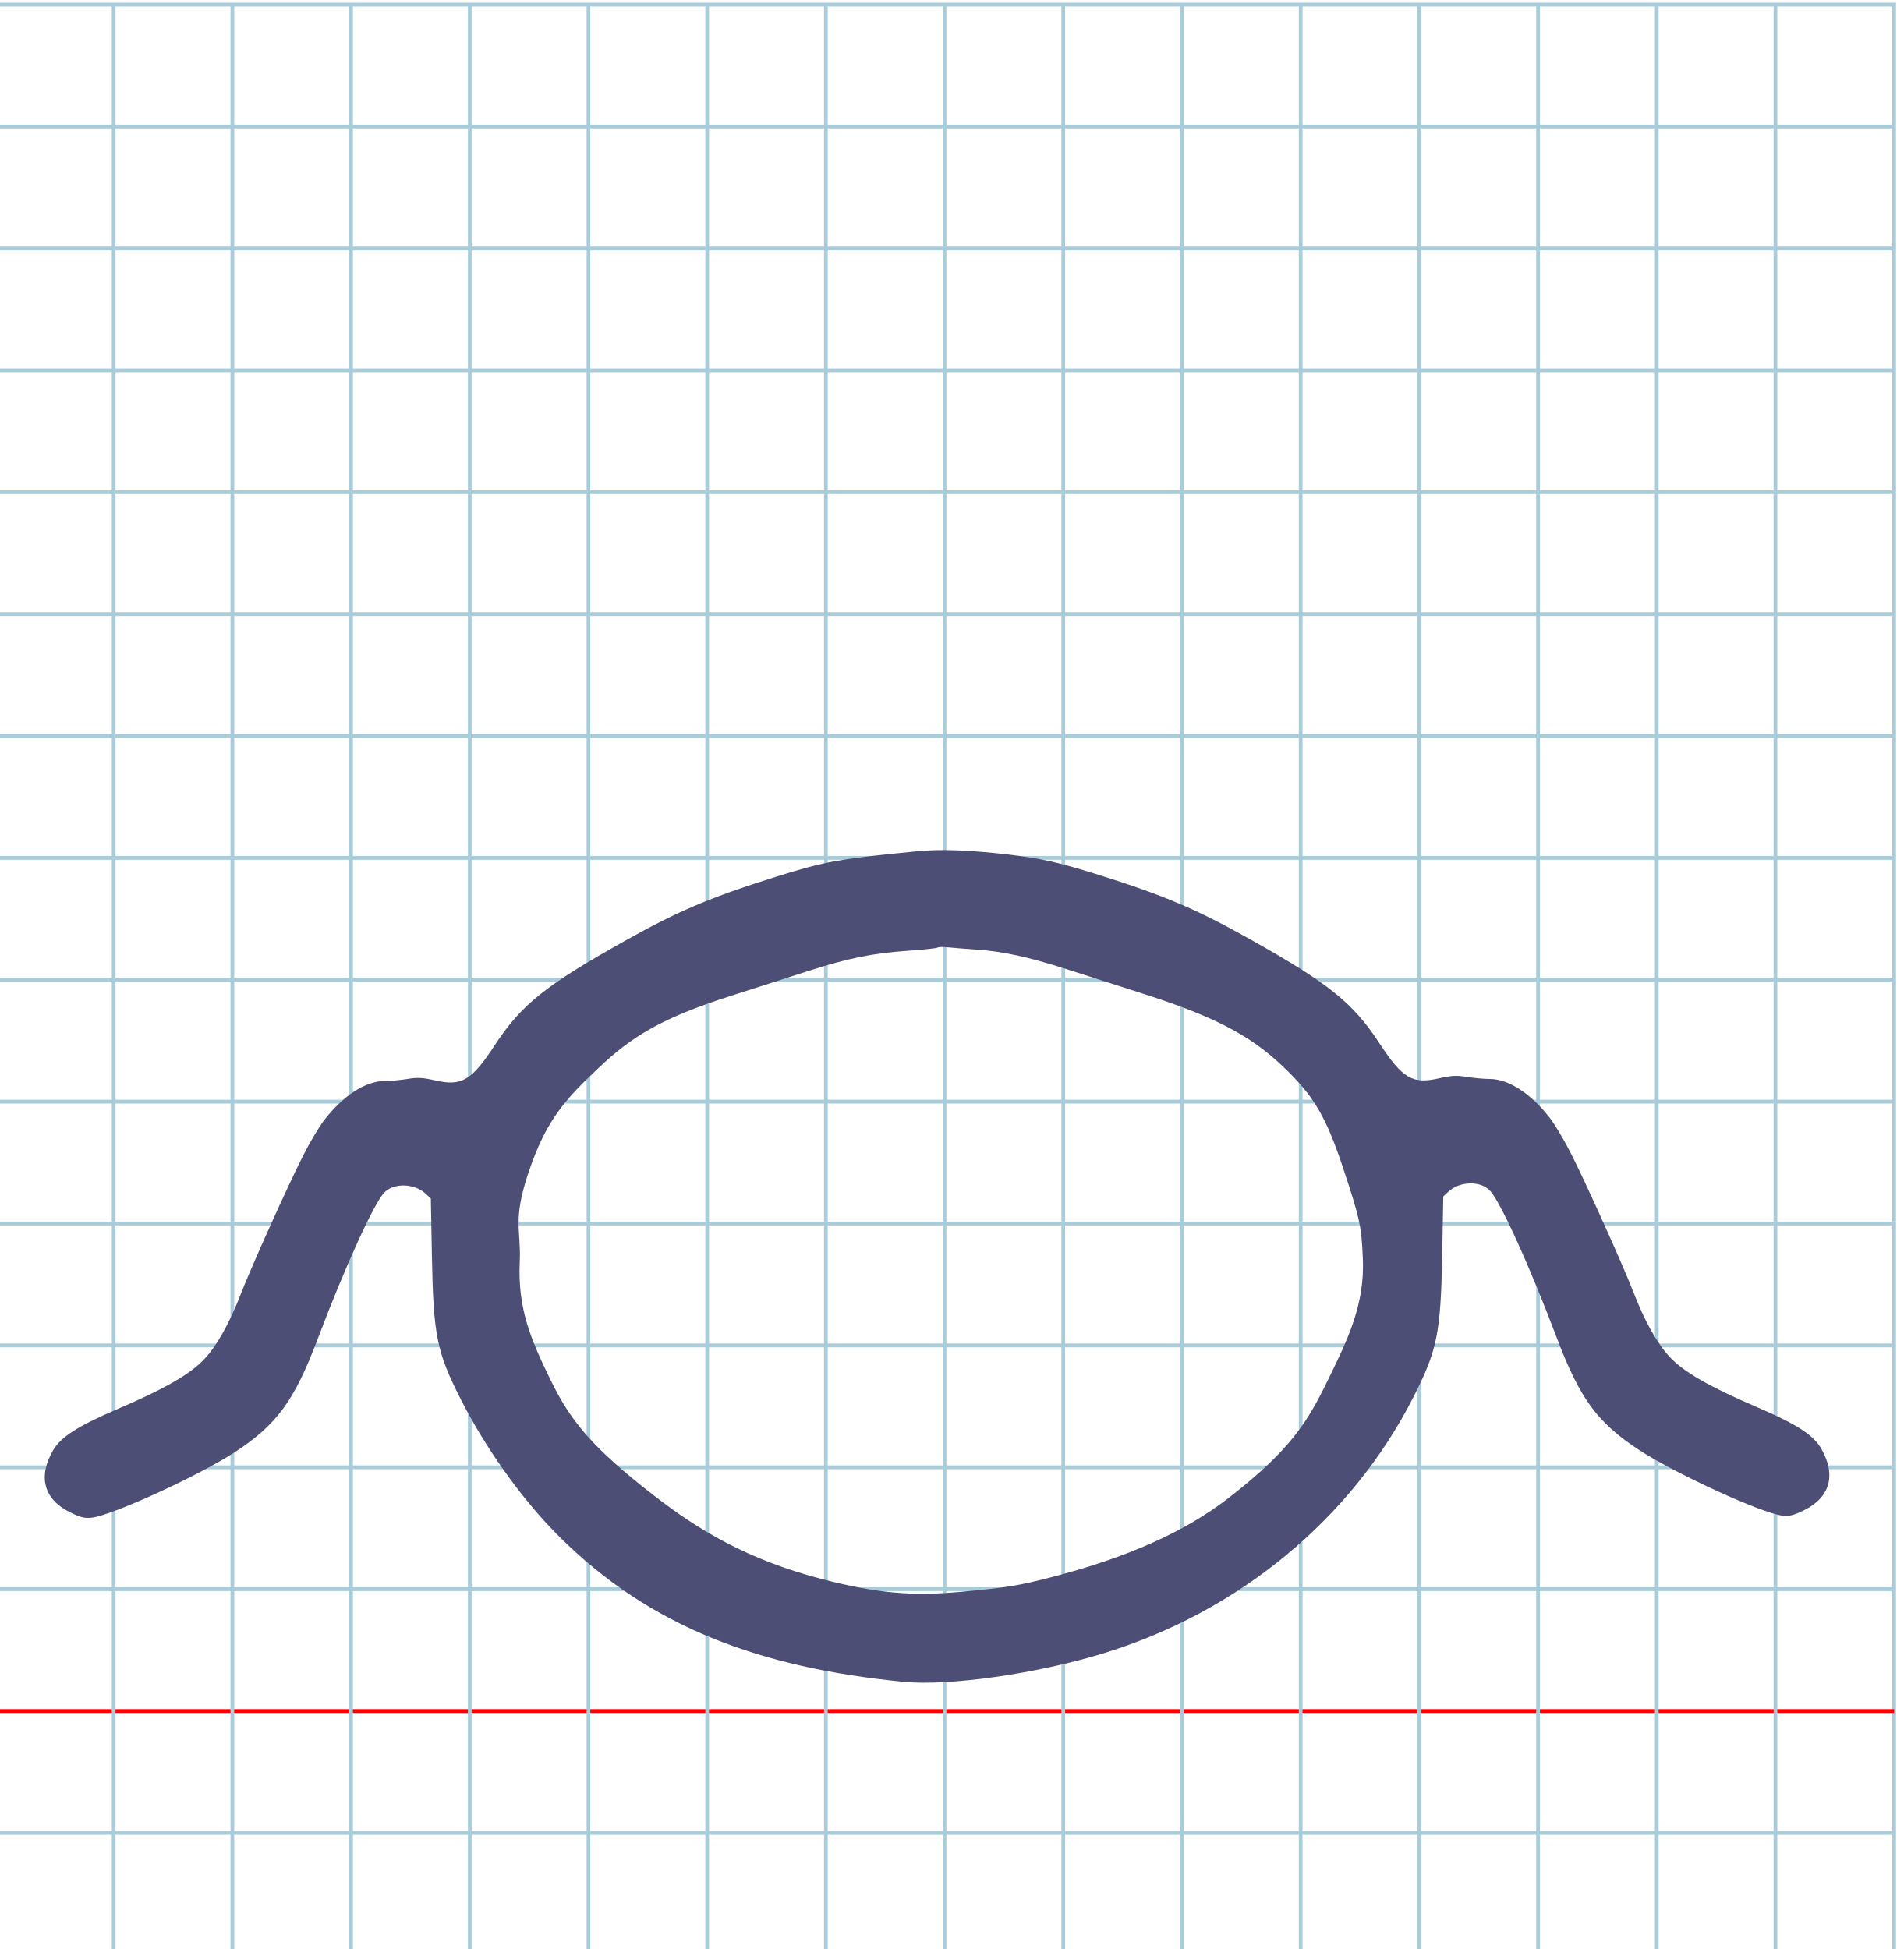
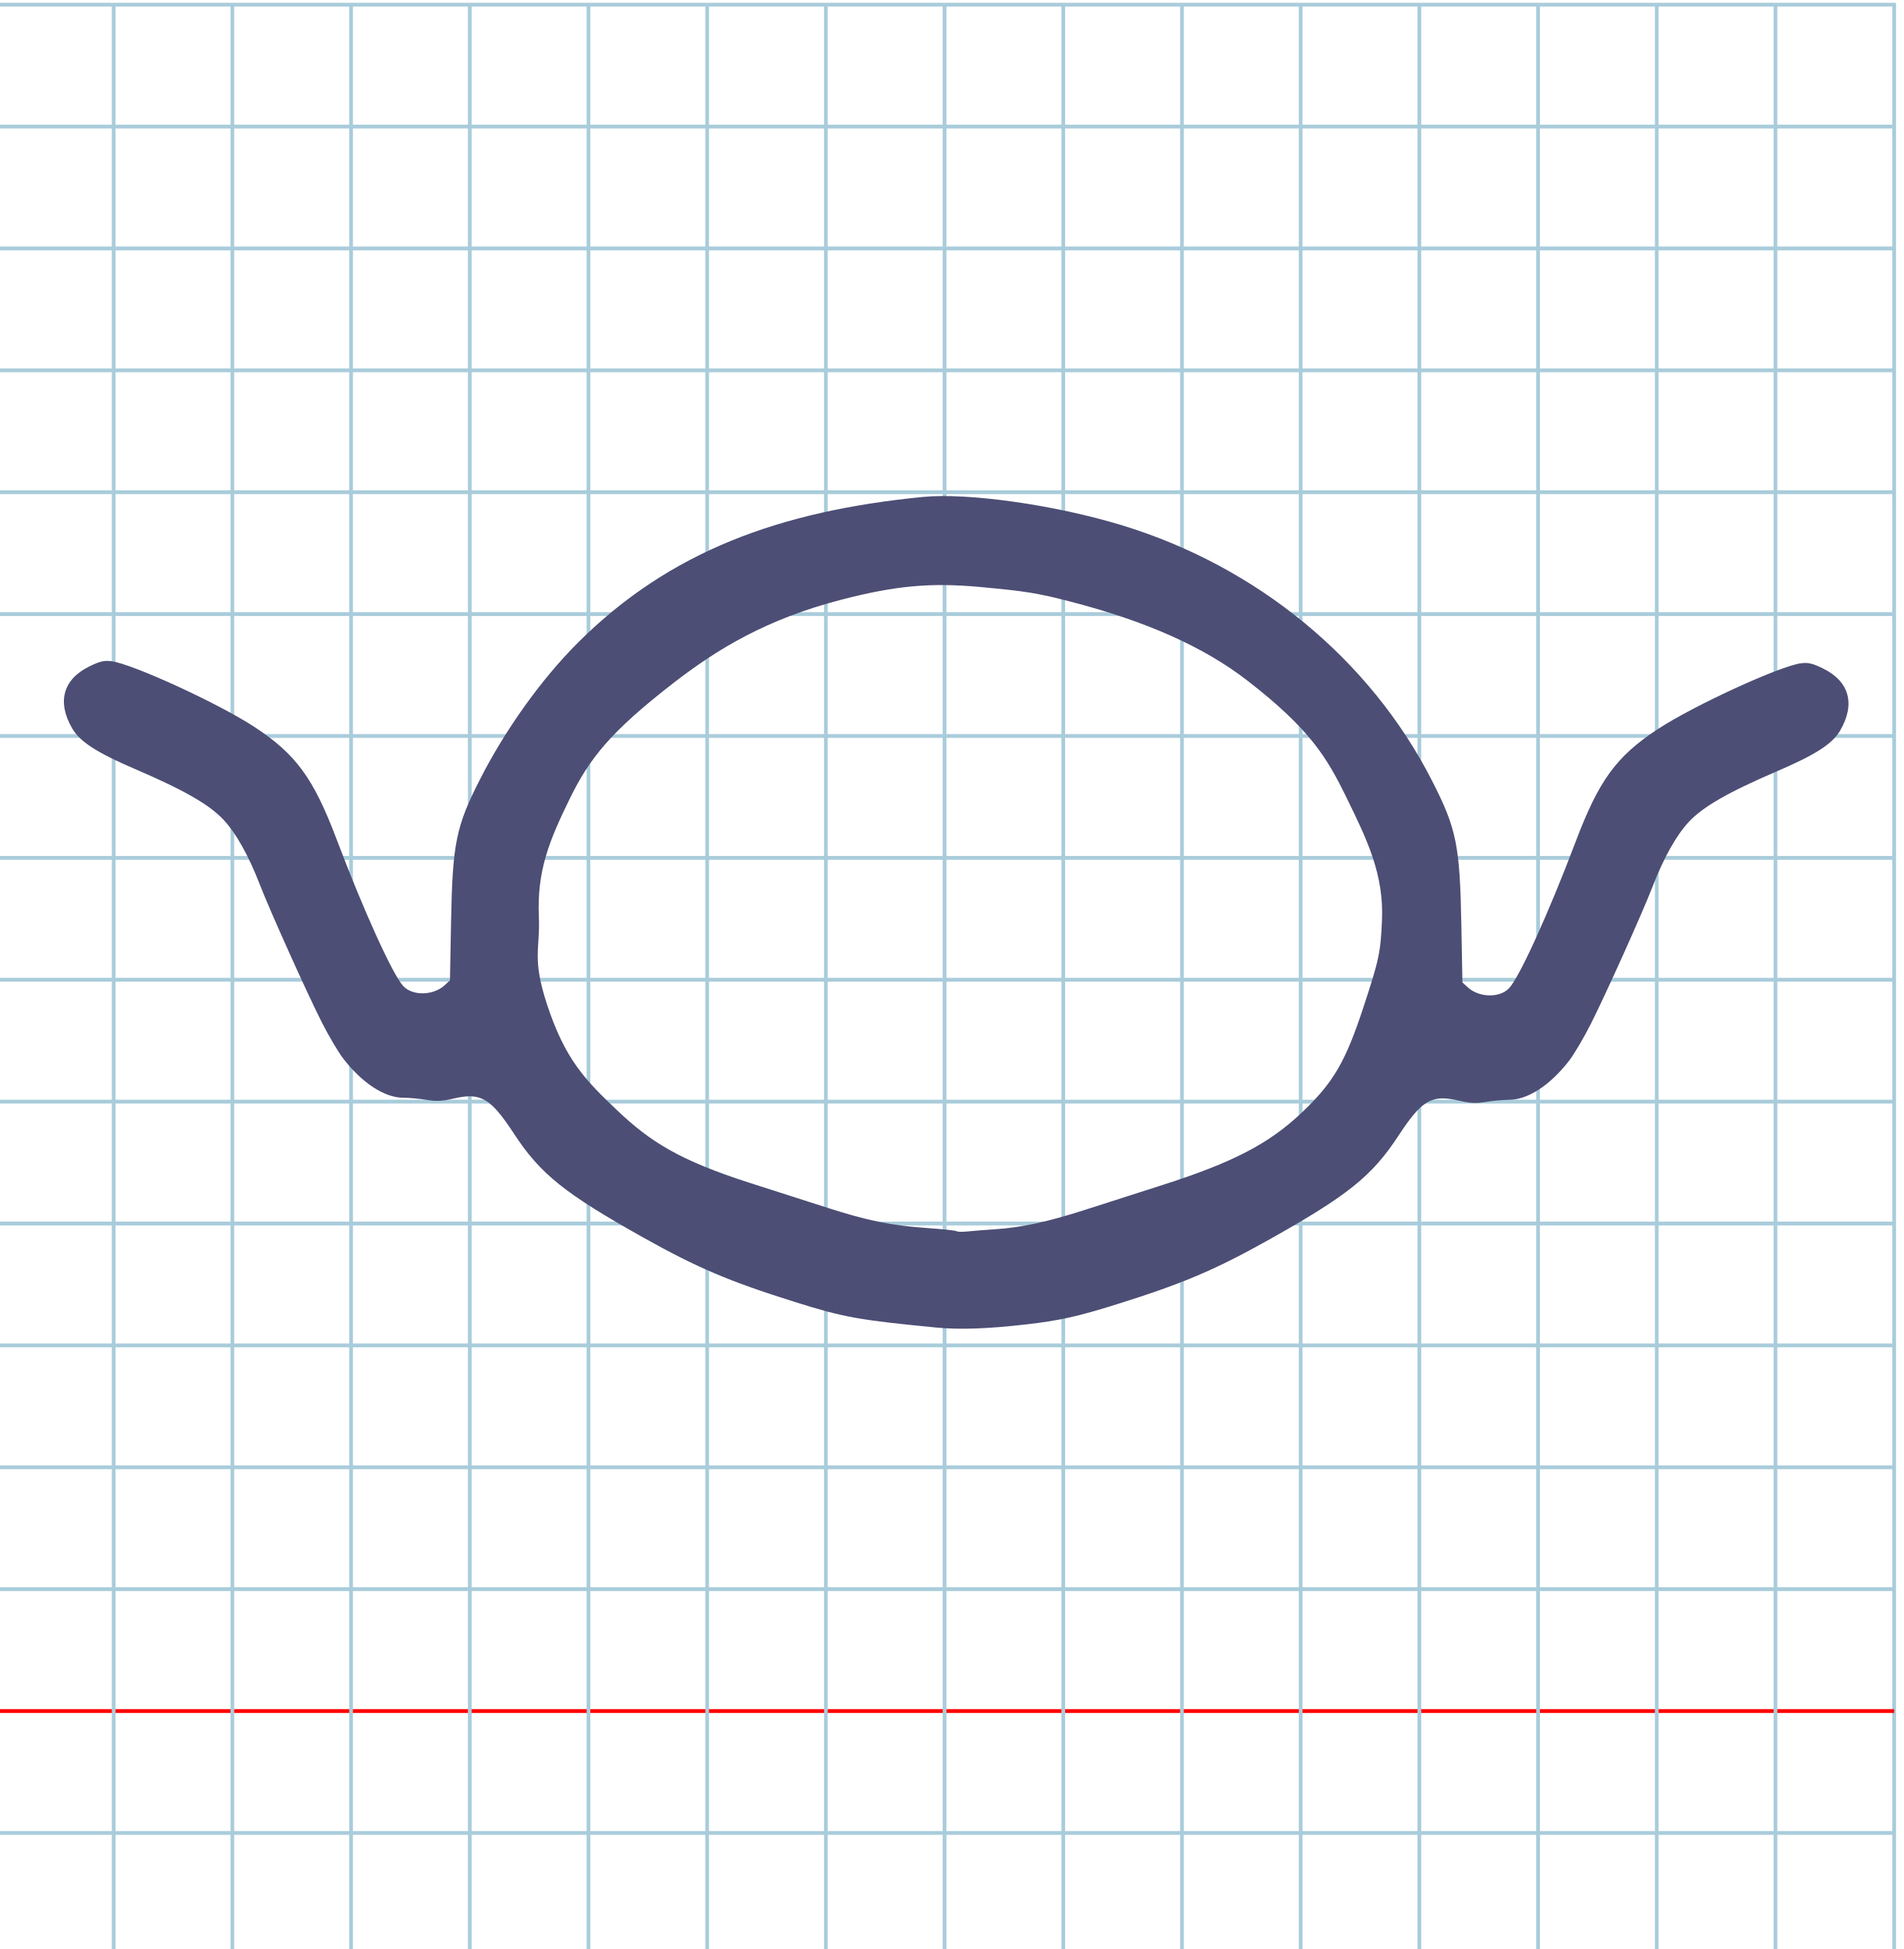
<svg xmlns="http://www.w3.org/2000/svg" version="1.1" id="Layer_1" x="0px" y="0px" width="1000" height="1024" viewBox="0 0 1000 1024" enable-background="new 0 0 512 512" xml:space="preserve">
  <defs id="defs70" />
  <g id="Grid" transform="matrix(1.948664,0,0,2.001181,-2.642558,2.455796)">
    <rect x="0" stroke-miterlimit="10" width="512" height="512" id="rect4" y="0" style="fill:none;stroke:#a9ccdb;stroke-miterlimit:10" />
    <line stroke-miterlimit="10" x1="0" y1="32" x2="512" y2="32" id="line6" style="fill:none;stroke:#a9ccdb;stroke-miterlimit:10" />
    <line stroke-miterlimit="10" x1="0" y1="64" x2="512" y2="64" id="line8" style="fill:none;stroke:#a9ccdb;stroke-miterlimit:10" />
    <line stroke-miterlimit="10" x1="0" y1="96" x2="512" y2="96" id="line10" style="fill:none;stroke:#a9ccdb;stroke-miterlimit:10" />
    <line stroke-miterlimit="10" x1="0" y1="128" x2="512" y2="128" id="line12" style="fill:none;stroke:#a9ccdb;stroke-miterlimit:10" />
    <line stroke-miterlimit="10" x1="0" y1="160" x2="512" y2="160" id="line14" style="fill:none;stroke:#a9ccdb;stroke-miterlimit:10" />
    <line stroke-miterlimit="10" x1="0" y1="192" x2="512" y2="192" id="line16" style="fill:none;stroke:#a9ccdb;stroke-miterlimit:10" />
    <line stroke-miterlimit="10" x1="0" y1="224" x2="512" y2="224" id="line18" style="fill:none;stroke:#a9ccdb;stroke-miterlimit:10" />
    <line stroke-miterlimit="10" x1="0" y1="256" x2="512" y2="256" id="line20" style="fill:none;stroke:#a9ccdb;stroke-miterlimit:10" />
    <line stroke-miterlimit="10" x1="0" y1="288" x2="512" y2="288" id="line22" style="fill:none;stroke:#a9ccdb;stroke-miterlimit:10" />
    <line stroke-miterlimit="10" x1="0" y1="320" x2="512" y2="320" id="line24" style="fill:none;stroke:#a9ccdb;stroke-miterlimit:10" />
    <line stroke-miterlimit="10" x1="0" y1="352" x2="512" y2="352" id="line26" style="fill:none;stroke:#a9ccdb;stroke-miterlimit:10" />
    <line stroke-miterlimit="10" x1="0" y1="384" x2="512" y2="384" id="line28" style="fill:none;stroke:#a9ccdb;stroke-miterlimit:10" />
    <line stroke-miterlimit="10" x1="0" y1="416" x2="512" y2="416" id="line30" style="fill:none;stroke:#a9ccdb;stroke-miterlimit:10" />
    <line stroke-miterlimit="10" x1="0" y1="448" x2="512" y2="448" id="line32" style="fill:none;stroke:#ff0000;stroke-miterlimit:10" />
    <line stroke-miterlimit="10" x1="0" y1="480" x2="512" y2="480" id="line34" style="fill:none;stroke:#a9ccdb;stroke-miterlimit:10" />
    <line stroke-miterlimit="10" x1="32" y1="0" x2="32" y2="512" id="line36" style="fill:none;stroke:#a9ccdb;stroke-miterlimit:10" />
    <line stroke-miterlimit="10" x1="64" y1="0" x2="64" y2="512" id="line38" style="fill:none;stroke:#a9ccdb;stroke-miterlimit:10" />
    <line stroke-miterlimit="10" x1="96" y1="0" x2="96" y2="512" id="line40" style="fill:none;stroke:#a9ccdb;stroke-miterlimit:10" />
    <line stroke-miterlimit="10" x1="128" y1="0" x2="128" y2="512" id="line42" style="fill:none;stroke:#a9ccdb;stroke-miterlimit:10" />
    <line stroke-miterlimit="10" x1="160" y1="0" x2="160" y2="512" id="line44" style="fill:none;stroke:#a9ccdb;stroke-miterlimit:10" />
    <line stroke-miterlimit="10" x1="192" y1="0" x2="192" y2="512" id="line46" style="fill:none;stroke:#a9ccdb;stroke-miterlimit:10" />
    <line stroke-miterlimit="10" x1="224" y1="0" x2="224" y2="512" id="line48" style="fill:none;stroke:#a9ccdb;stroke-miterlimit:10" />
    <line stroke-miterlimit="10" x1="256" y1="0" x2="256" y2="512" id="line50" style="fill:none;stroke:#a9ccdb;stroke-miterlimit:10" />
    <line stroke-miterlimit="10" x1="288" y1="0" x2="288" y2="512" id="line52" style="fill:none;stroke:#a9ccdb;stroke-miterlimit:10" />
    <line stroke-miterlimit="10" x1="320" y1="0" x2="320" y2="512" id="line54" style="fill:none;stroke:#a9ccdb;stroke-miterlimit:10" />
    <line stroke-miterlimit="10" x1="352" y1="0" x2="352" y2="512" id="line56" style="fill:none;stroke:#a9ccdb;stroke-miterlimit:10" />
    <line stroke-miterlimit="10" x1="384" y1="0" x2="384" y2="512" id="line58" style="fill:none;stroke:#a9ccdb;stroke-miterlimit:10" />
    <line stroke-miterlimit="10" x1="416" y1="0" x2="416" y2="512" id="line60" style="fill:none;stroke:#a9ccdb;stroke-miterlimit:10" />
    <line stroke-miterlimit="10" x1="448" y1="0" x2="448" y2="512" id="line62" style="fill:none;stroke:#a9ccdb;stroke-miterlimit:10" />
    <line stroke-miterlimit="10" x1="480" y1="0" x2="480" y2="512" id="line64" style="fill:none;stroke:#a9ccdb;stroke-miterlimit:10" />
  </g>
-   <path style="fill:#4d4e75" d="m 481.865,447.245 c -40.946,3.972 -48.592,5.355 -74.387,13.455 -34.462,10.822 -51.291,17.974 -79.536,33.805 -41.382,23.193 -54.093,33.39 -67.912,54.482 -12.377,18.89 -17.489,21.89 -31.693,18.602 -6.164,-1.427 -9.108,-1.572 -14.331,-0.706 -3.615,0.599 -9.065,1.093 -12.11,1.096 -9.886,0.011 -21.59,7.618 -31.592,20.53 -2.619,3.382 -7.727,12.024 -11.35,19.206 -8.04,15.935 -27.103,58.309 -32.481,72.199 -5.94,15.341 -12.457,26.99 -19.067,34.084 -7.419,7.961 -20.717,15.604 -46.163,26.532 -20.455,8.785 -29.258,14.451 -33.344,21.462 -8.101,13.902 -4.857,25.782 8.89,32.56 5.466,2.695 7.769,3.259 11.503,2.818 10.934,-1.291 56.404,-22.16 75.331,-34.575 21.809,-14.304 31.003,-26.882 43.183,-59.082 14.238,-37.64 29.502,-71.233 35.027,-77.091 4.943,-5.241 15.77,-4.991 21.735,0.501 l 2.764,2.545 0.566,30.38 c 0.779,41.813 2.538,50.432 15.449,75.69 12.563,24.578 31.164,51.364 51.332,71.468 47.968,47.814 105.723,69.024 181.069,76.436 23.709,2.332 69.641,-4.204 104.619,-14.886 71.131,-21.724 130.292,-70.448 162.83,-134.106 12.91,-25.258 14.67,-33.876 15.449,-75.69 l 0.566,-30.38 2.764,-2.545 c 5.965,-5.492 16.792,-5.742 21.735,-0.501 5.525,5.858 20.788,39.452 35.027,77.091 12.18,32.2 21.374,44.778 43.183,59.082 18.928,12.414 64.398,33.283 75.331,34.574 3.734,0.441 6.037,-0.123 11.503,-2.818 13.747,-6.779 16.991,-18.659 8.89,-32.56 -4.086,-7.011 -12.888,-12.677 -33.344,-21.462 -25.446,-10.928 -38.744,-18.571 -46.163,-26.532 -6.61,-7.093 -13.127,-18.743 -19.067,-34.083 -5.378,-13.89 -24.441,-56.264 -32.481,-72.199 -3.623,-7.181 -8.731,-15.824 -11.35,-19.206 -10.002,-12.913 -21.706,-20.519 -31.592,-20.53 -3.045,0 -8.494,-0.497 -12.11,-1.096 -5.223,-0.866 -8.167,-0.721 -14.331,0.706 -14.205,3.288 -19.317,0.288 -31.693,-18.602 -13.819,-21.091 -26.53,-31.288 -67.912,-54.482 -28.246,-15.831 -45.074,-22.983 -79.536,-33.805 -20.983,-6.589 -30.431,-8.694 -48.094,-10.716 -20.391,-2.334 -34.843,-2.84 -47.108,-1.651 z m 31.208,51.67 c 13.594,0.906 27.364,3.896 46.918,10.185 9.151,2.943 27.484,8.825 40.74,13.07 36.938,11.828 55.882,21.677 73.056,37.978 16.675,15.828 22.954,26.582 32.532,55.726 8.079,24.584 8.882,28.351 9.632,45.207 1.077,24.204 -7.76,42.355 -18.551,64.422 -10.399,21.266 -19.145,36.104 -52.3,61.76 -22.674,17.545 -52.949,31.062 -92.573,41.331 -17.525,4.542 -23.384,5.493 -47.645,7.736 -25.945,2.398 -44.488,0.707 -72.864,-6.647 -39.624,-10.269 -65.456,-26.128 -88.13,-43.673 -33.155,-25.656 -44.262,-39.712 -54.661,-60.978 -10.791,-22.067 -17.267,-37.876 -16.19,-62.08 0.75,-16.856 -3.779,-21.404 4.3,-45.988 9.578,-29.144 20.3,-39.899 36.975,-55.726 17.174,-16.301 32.564,-26.149 69.502,-37.978 13.256,-4.245 31.589,-10.126 40.74,-13.07 21.115,-6.792 33.688,-9.348 52.434,-10.66 8.22,-0.575 15.233,-1.331 15.584,-1.68 0.351,-0.349 2.892,-0.399 5.647,-0.112 2.755,0.287 9.44,0.817 14.855,1.178 z" id="path4599" />
+   <path style="fill:#4d4e75" d="m 491.919,697.493 c -40.946,-3.972 -48.592,-5.355 -74.387,-13.455 -34.462,-10.822 -51.291,-17.974 -79.536,-33.805 -41.382,-23.193 -54.093,-33.39 -67.912,-54.482 -12.377,-18.89 -17.489,-21.89 -31.693,-18.602 -6.164,1.427 -9.108,1.572 -14.331,0.706 -3.615,-0.599 -9.065,-1.093 -12.11,-1.096 -9.886,-0.011 -21.59,-7.618 -31.592,-20.53 -2.619,-3.382 -7.727,-12.024 -11.35,-19.206 -8.04,-15.935 -27.103,-58.309 -32.481,-72.199 -5.94,-15.341 -12.457,-26.99 -19.067,-34.084 -7.419,-7.961 -20.717,-15.604 -46.163,-26.532 -20.455,-8.785 -29.258,-14.451 -33.344,-21.462 -8.101,-13.902 -4.857,-25.782 8.89,-32.56 5.466,-2.695 7.769,-3.259 11.503,-2.818 10.934,1.291 56.404,22.16 75.331,34.575 21.809,14.304 31.003,26.882 43.183,59.082 14.238,37.64 29.502,71.233 35.027,77.091 4.943,5.241 15.77,4.991 21.735,-0.501 l 2.764,-2.545 0.566,-30.38 c 0.779,-41.813 2.538,-50.432 15.449,-75.69 12.563,-24.578 31.164,-51.364 51.332,-71.468 47.968,-47.814 105.723,-69.024 181.069,-76.436 23.709,-2.332 69.641,4.204 104.619,14.886 71.131,21.724 130.292,70.448 162.83,134.106 12.91,25.258 14.67,33.876 15.449,75.69 l 0.566,30.38 2.764,2.545 c 5.965,5.492 16.792,5.742 21.735,0.501 5.525,-5.858 20.788,-39.452 35.027,-77.091 12.18,-32.2 21.374,-44.778 43.183,-59.082 18.928,-12.414 64.398,-33.283 75.331,-34.574 3.734,-0.441 6.037,0.123 11.503,2.818 13.747,6.779 16.991,18.659 8.89,32.56 -4.086,7.011 -12.888,12.677 -33.344,21.462 -25.446,10.928 -38.744,18.571 -46.163,26.532 -6.61,7.093 -13.127,18.743 -19.067,34.083 -5.378,13.89 -24.441,56.264 -32.481,72.199 -3.623,7.181 -8.731,15.824 -11.35,19.206 -10.002,12.913 -21.706,20.519 -31.592,20.53 -3.045,0 -8.494,0.497 -12.11,1.096 -5.223,0.866 -8.167,0.721 -14.331,-0.706 -14.205,-3.288 -19.317,-0.288 -31.693,18.602 -13.819,21.091 -26.53,31.288 -67.912,54.482 -28.246,15.831 -45.074,22.983 -79.536,33.805 -20.983,6.589 -30.431,8.694 -48.094,10.716 -20.391,2.334 -34.843,2.84 -47.108,1.651 z m 31.208,-51.67 c 13.594,-0.906 27.364,-3.896 46.918,-10.185 9.151,-2.943 27.484,-8.825 40.74,-13.07 36.938,-11.828 55.882,-21.677 73.056,-37.978 16.675,-15.828 22.954,-26.582 32.532,-55.726 8.079,-24.584 8.882,-28.351 9.632,-45.207 1.077,-24.204 -7.76,-42.355 -18.551,-64.422 -10.399,-21.266 -19.145,-36.104 -52.3,-61.76 -22.674,-17.545 -52.949,-31.062 -92.573,-41.331 -17.525,-4.542 -23.384,-5.493 -47.645,-7.736 -25.945,-2.398 -44.488,-0.707 -72.864,6.647 -39.624,10.269 -65.456,26.128 -88.13,43.673 -33.155,25.656 -44.262,39.712 -54.661,60.978 -10.791,22.067 -17.267,37.876 -16.19,62.08 0.75,16.856 -3.779,21.404 4.3,45.988 9.578,29.144 20.3,39.899 36.975,55.726 17.174,16.301 32.564,26.149 69.502,37.978 13.256,4.245 31.589,10.126 40.74,13.07 21.115,6.792 33.688,9.348 52.434,10.66 8.22,0.575 15.233,1.331 15.584,1.68 0.351,0.349 2.892,0.399 5.647,0.112 2.755,-0.287 9.44,-0.817 14.855,-1.178 z" id="path4599" />
</svg>
